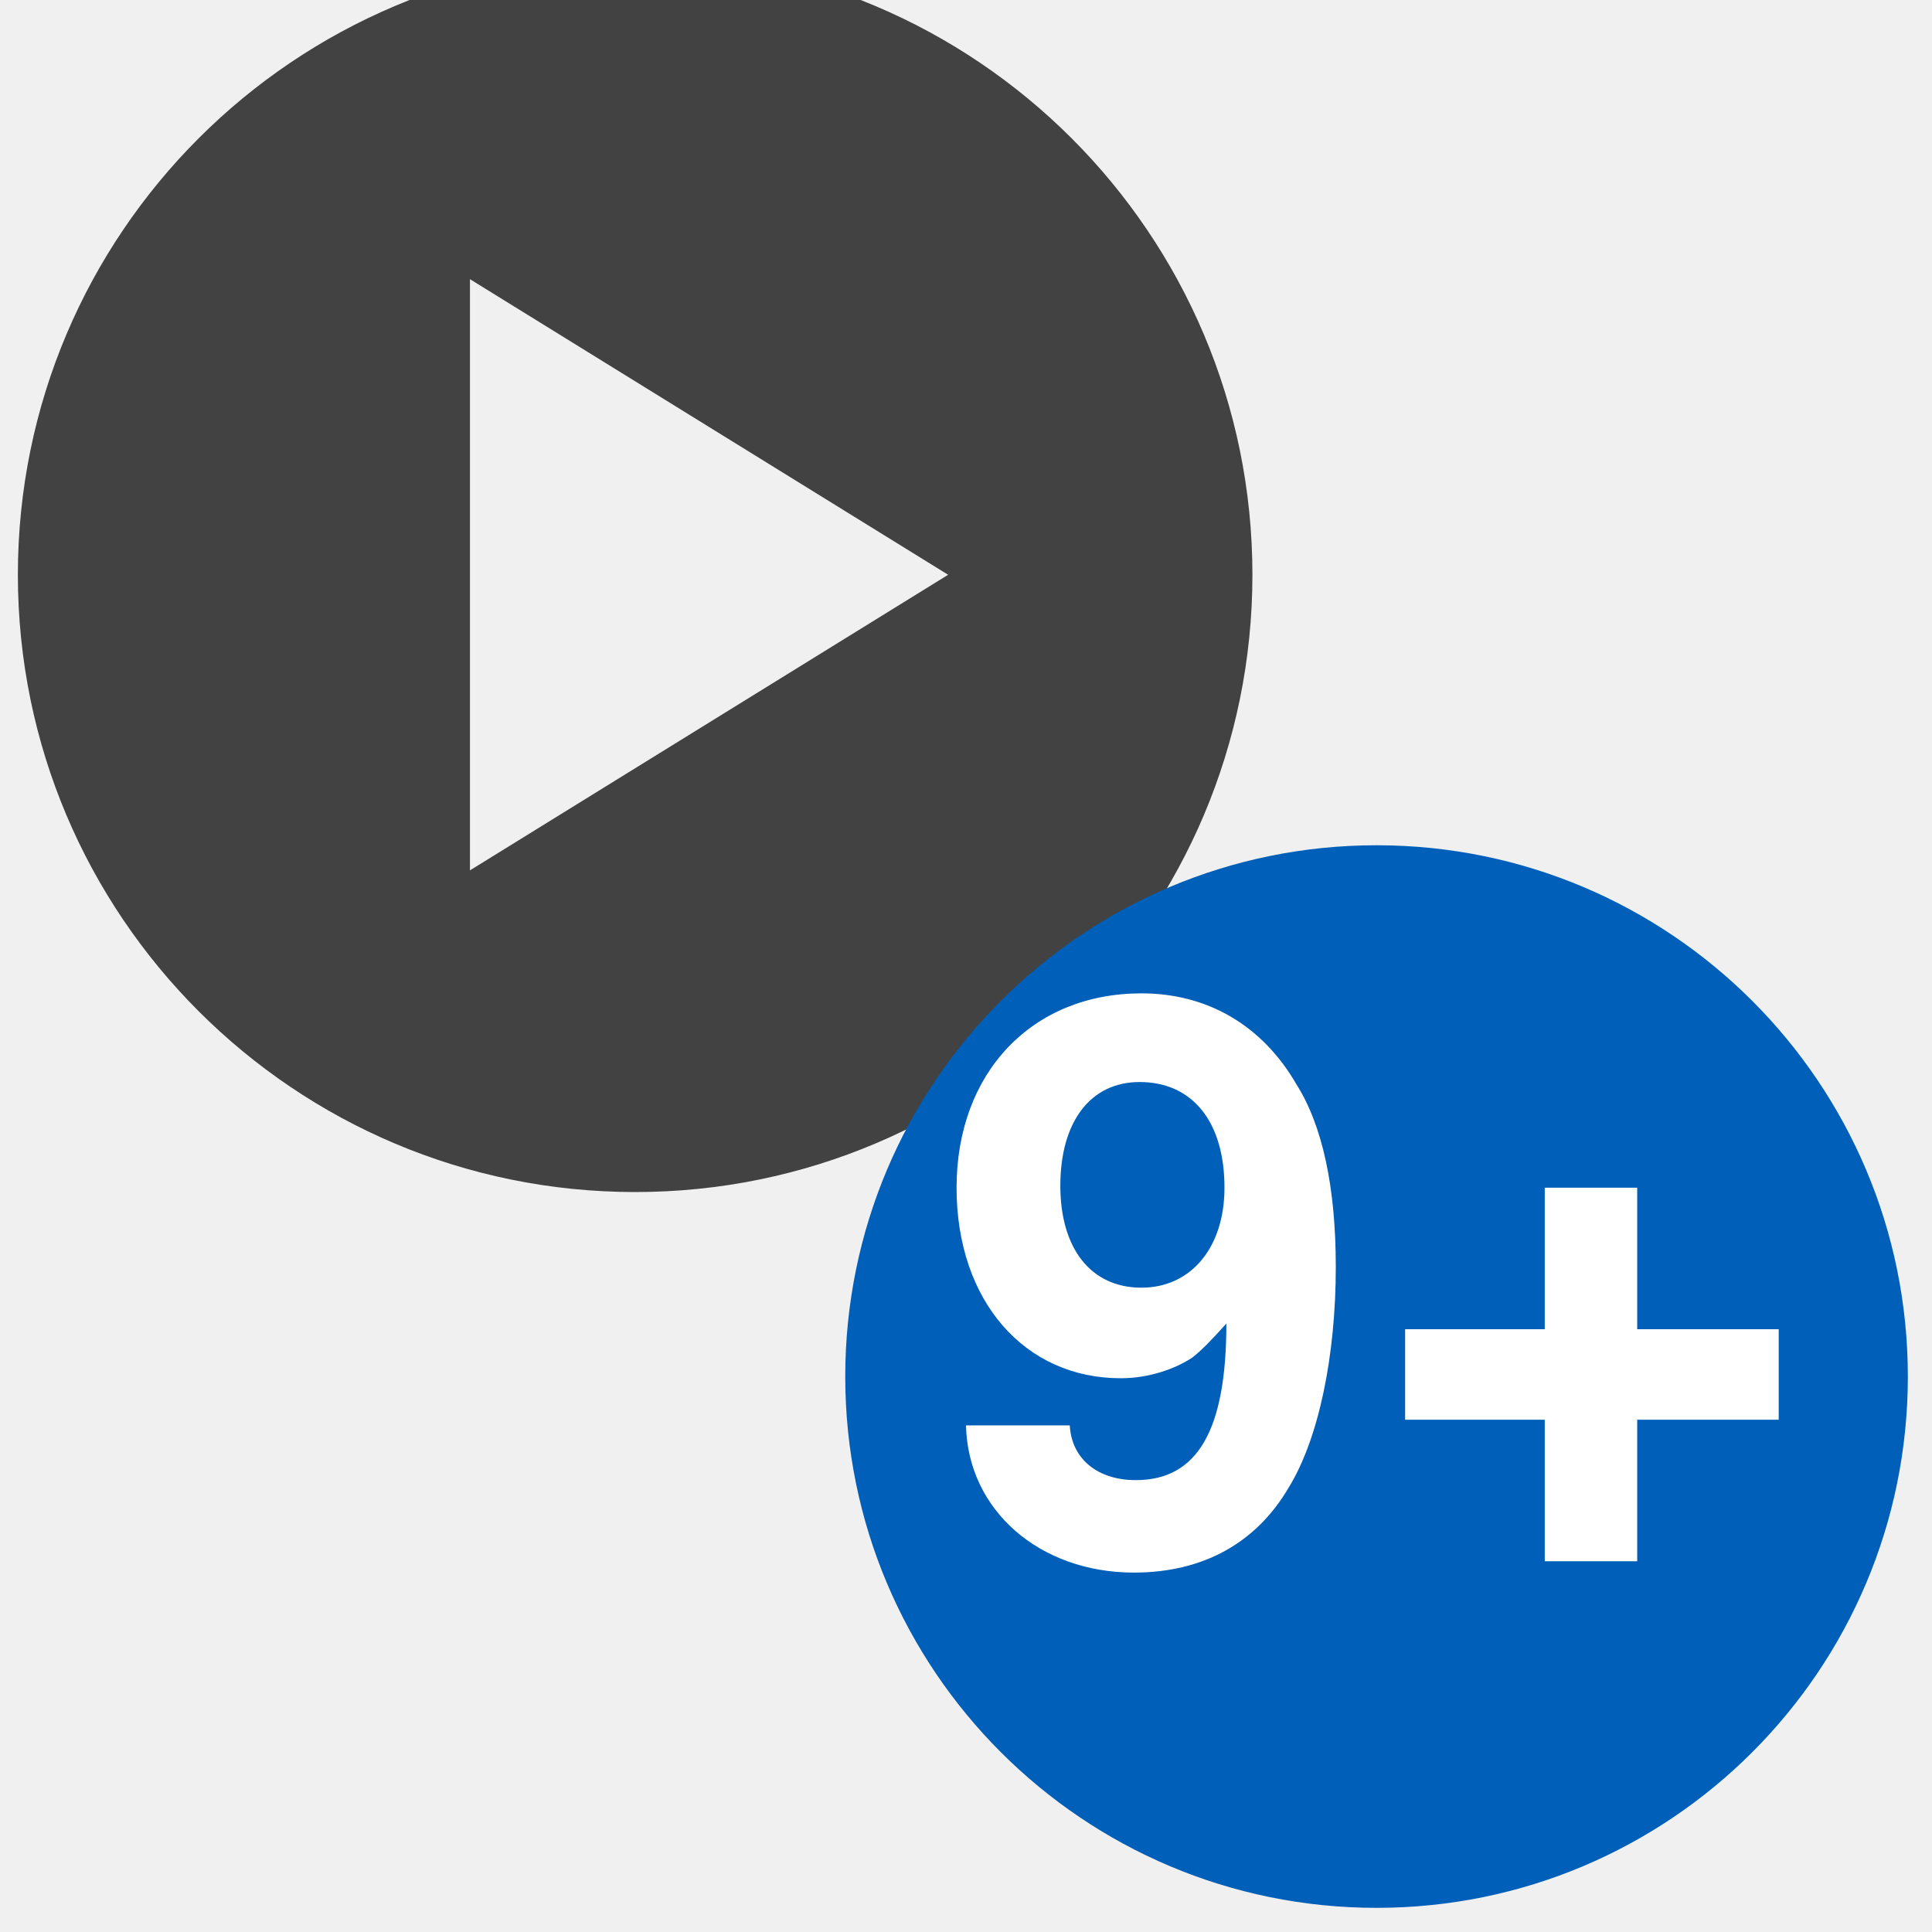
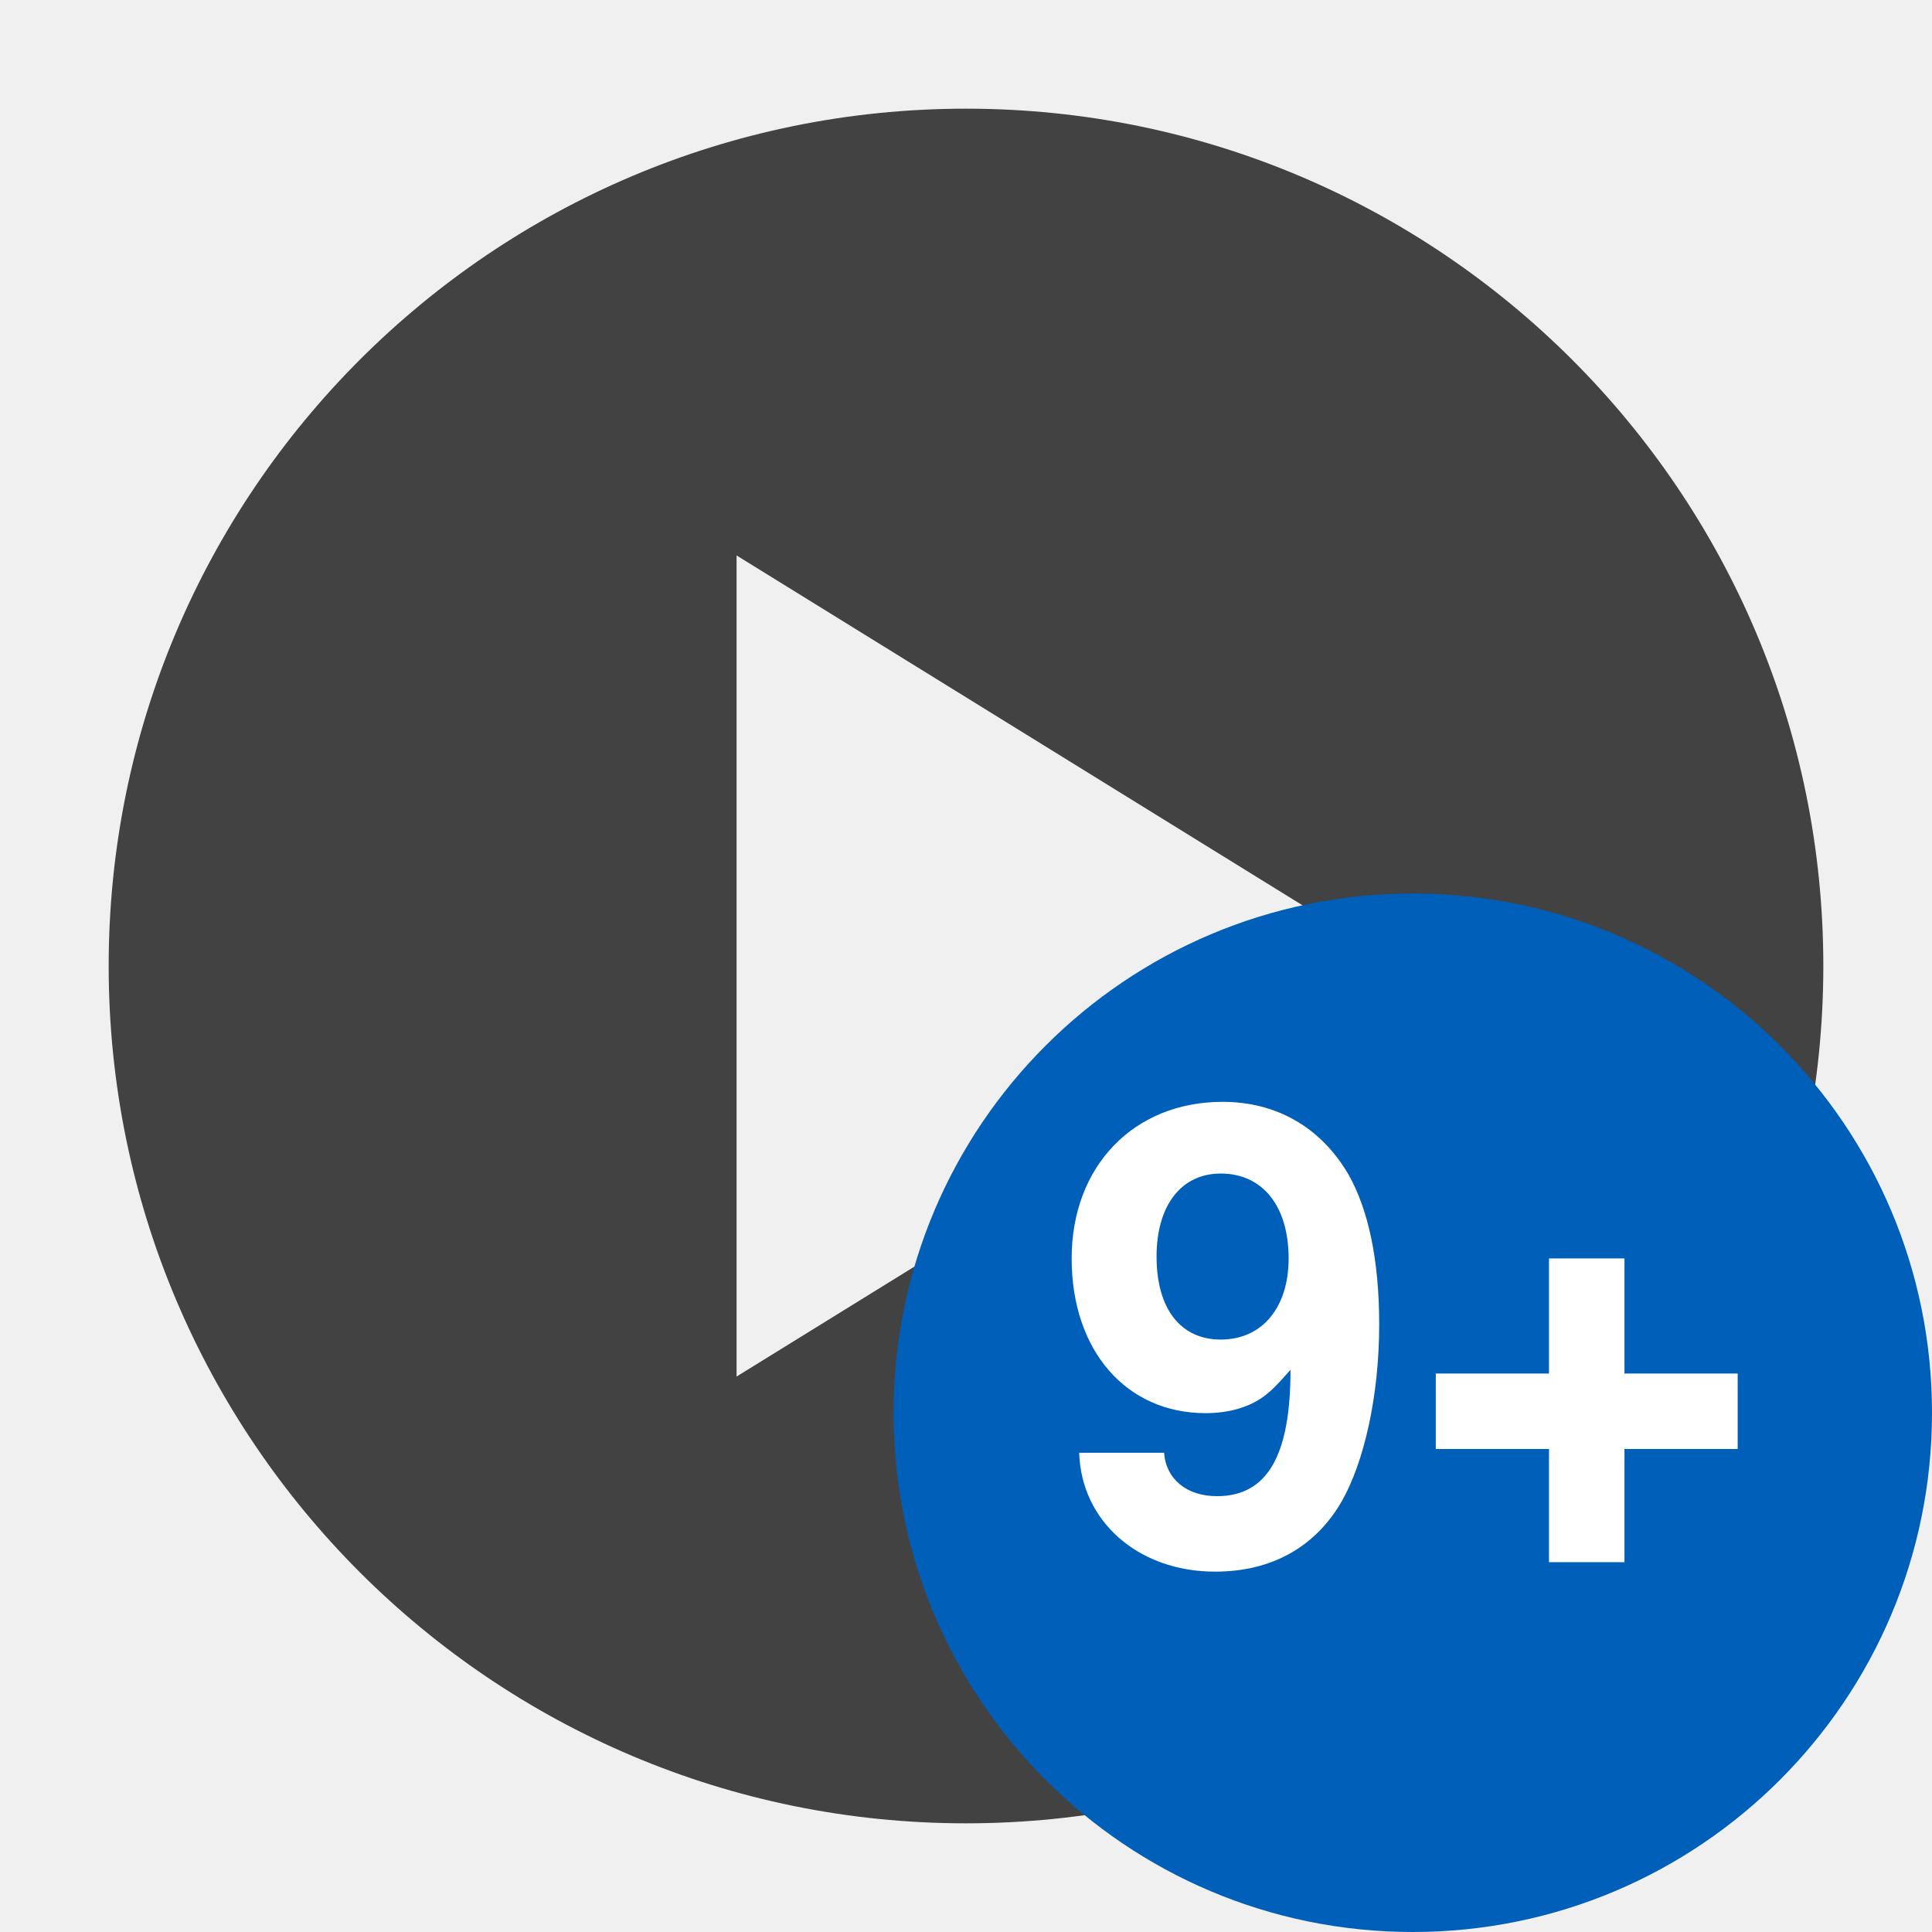
<svg xmlns="http://www.w3.org/2000/svg" width="16" height="16" viewBox="0 0 16 16">
-   <g transform="translate(-0.5 -1) scale(0.72)">
-     <path fill="#424242" fill-rule="evenodd" d="M8 0.9a7.1 7.1 0 1 0 0 14.2A7.1 7.1 0 0 0 8 0.9zM6.1 4.6 11.6 8l-5.5 3.4z" />
-   </g>
-   <circle cx="11.4" cy="11.4" r="4.4" fill="#005FB8" />
-   <text x="11.4" y="11.4" text-anchor="middle" dominant-baseline="central" fill="#FFFFFF" font-family="-apple-system, BlinkMacSystemFont, 'Segoe UI', Helvetica, Arial, sans-serif" font-size="6.4" font-weight="700">9+</text>
+   <path fill="#424242" fill-rule="evenodd" d="M8 0.9a7.1 7.1 0 1 0 0 14.2A7.1 7.1 0 0 0 8 0.9zM6.1 4.6 11.6 8l-5.5 3.4z" />
+   <circle cx="11.7" cy="11.7" r="4.3" fill="#005FB8" />
+   <text x="11.7" y="11.7" text-anchor="middle" dominant-baseline="central" fill="#FFFFFF" font-family="-apple-system, BlinkMacSystemFont, 'Segoe UI', Helvetica, Arial, sans-serif" font-size="5.2" font-weight="700">9+</text>
</svg>
